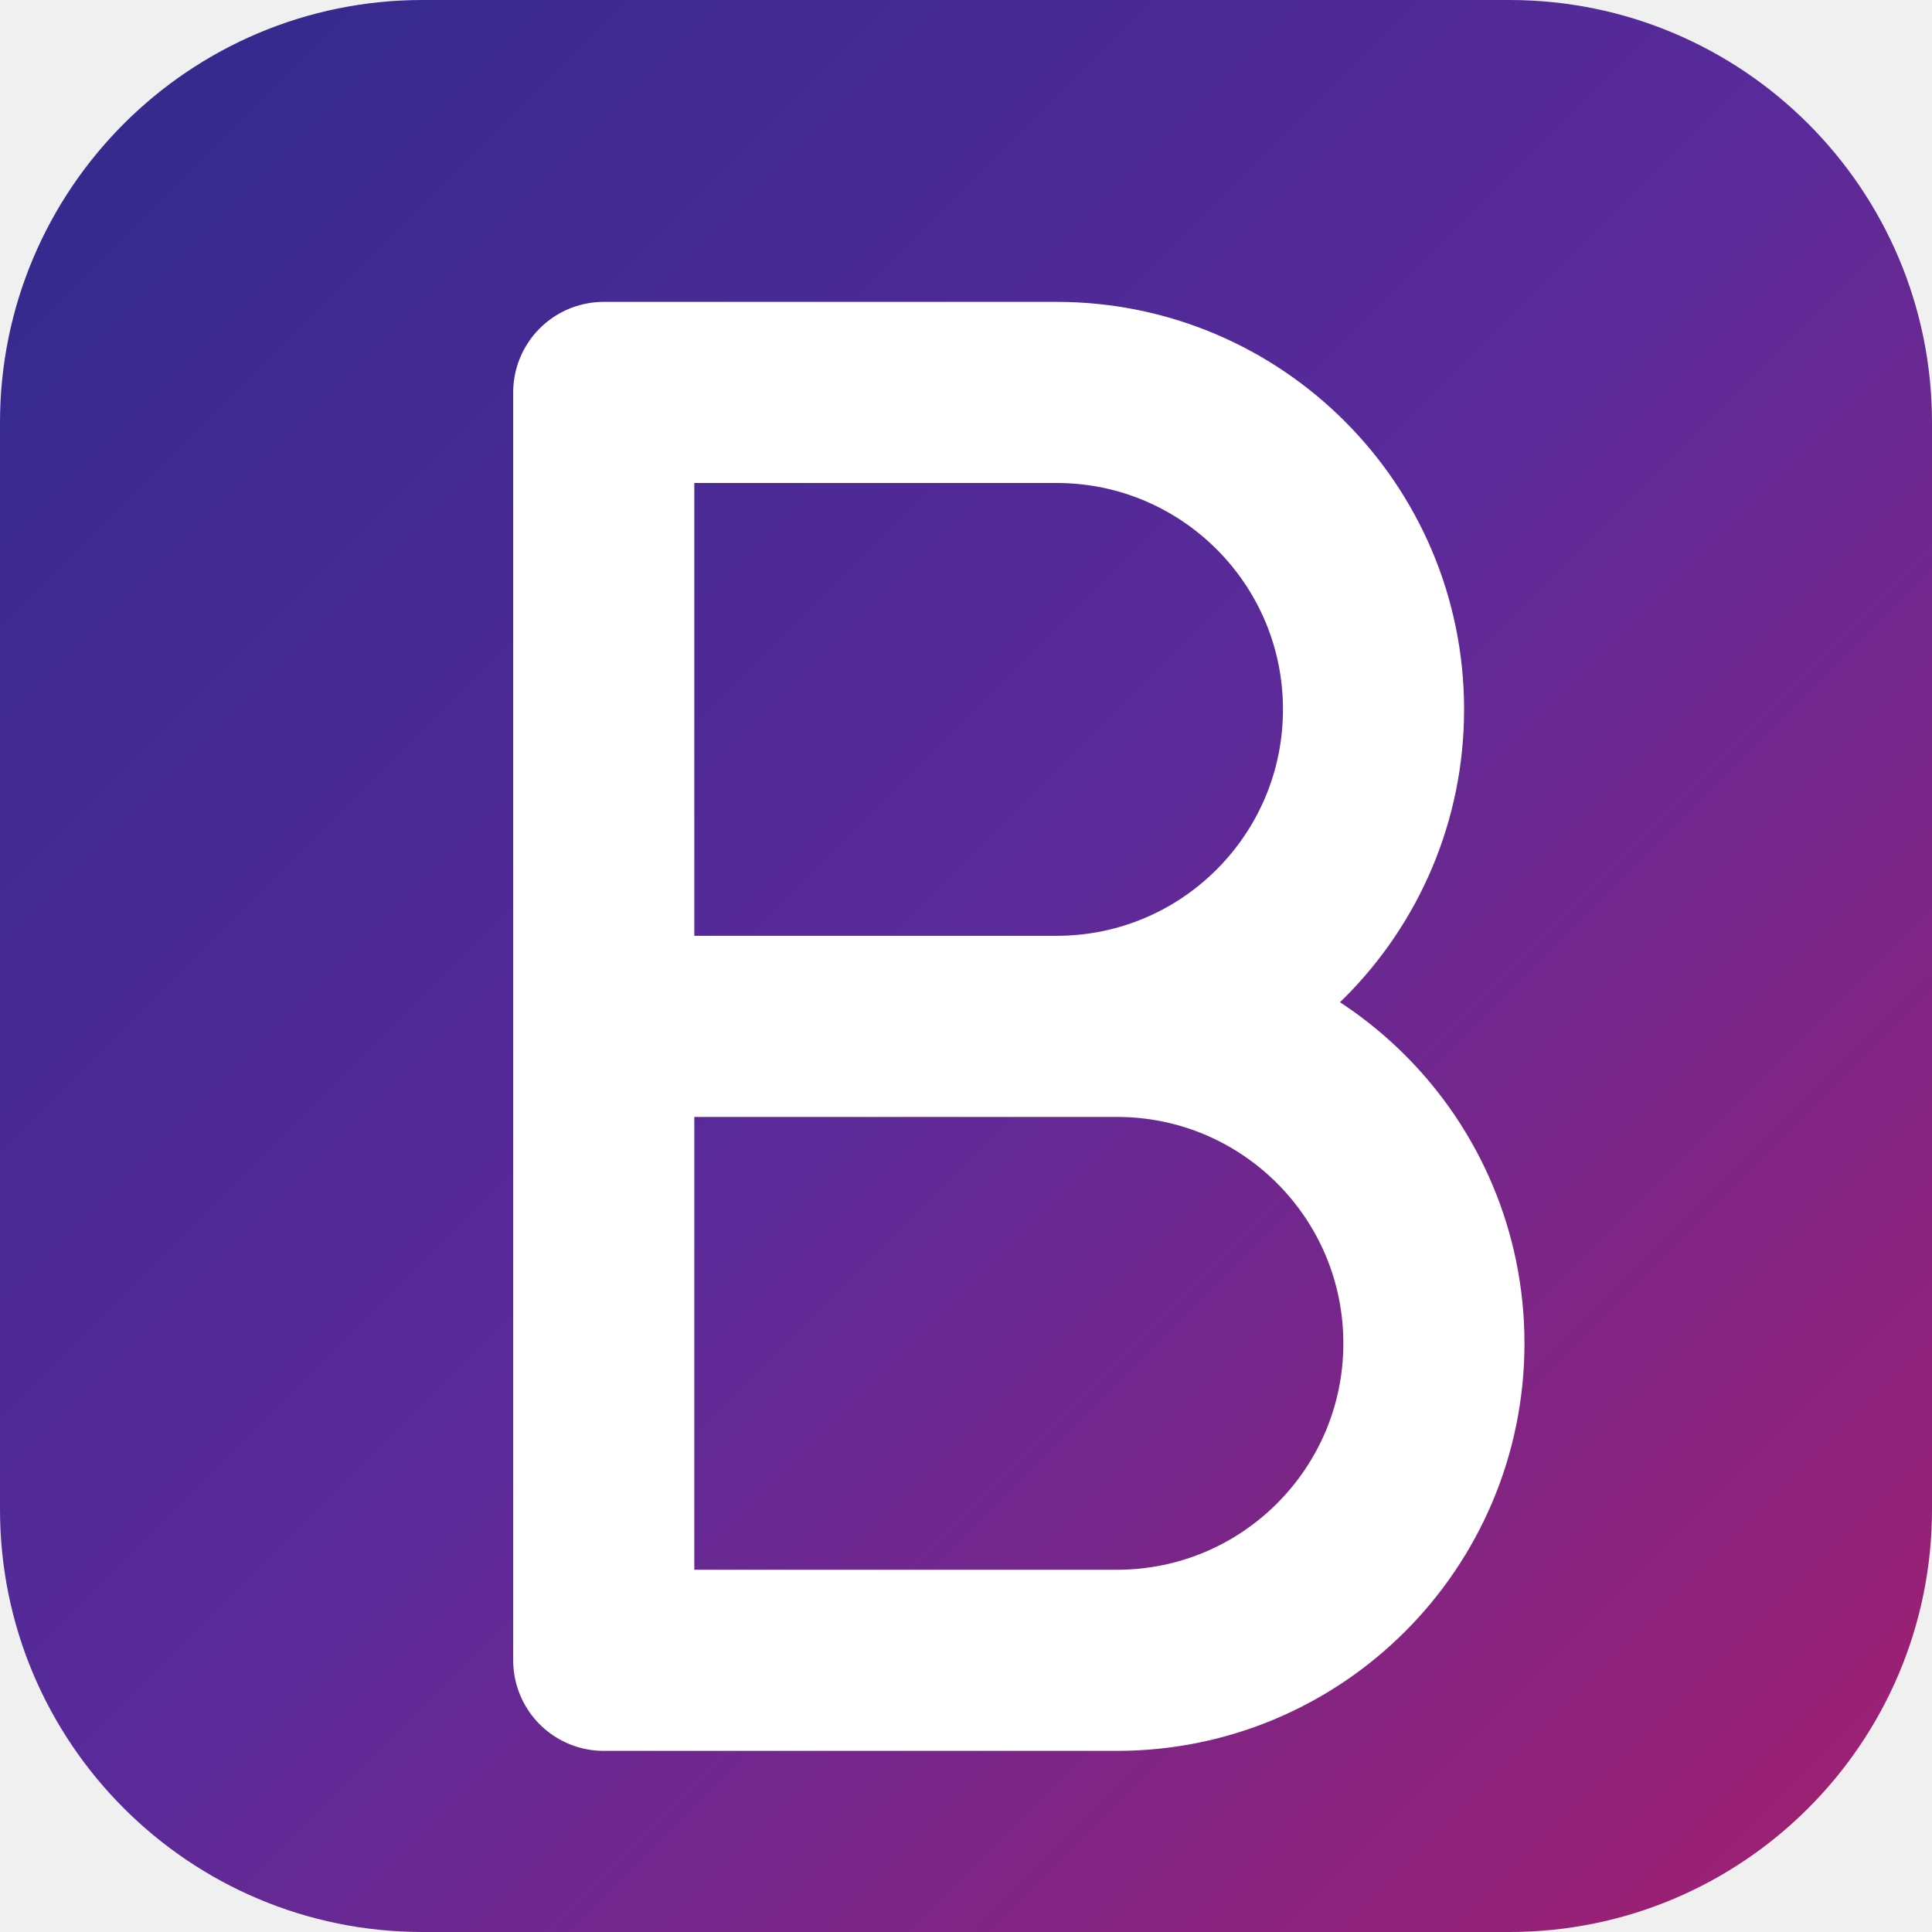
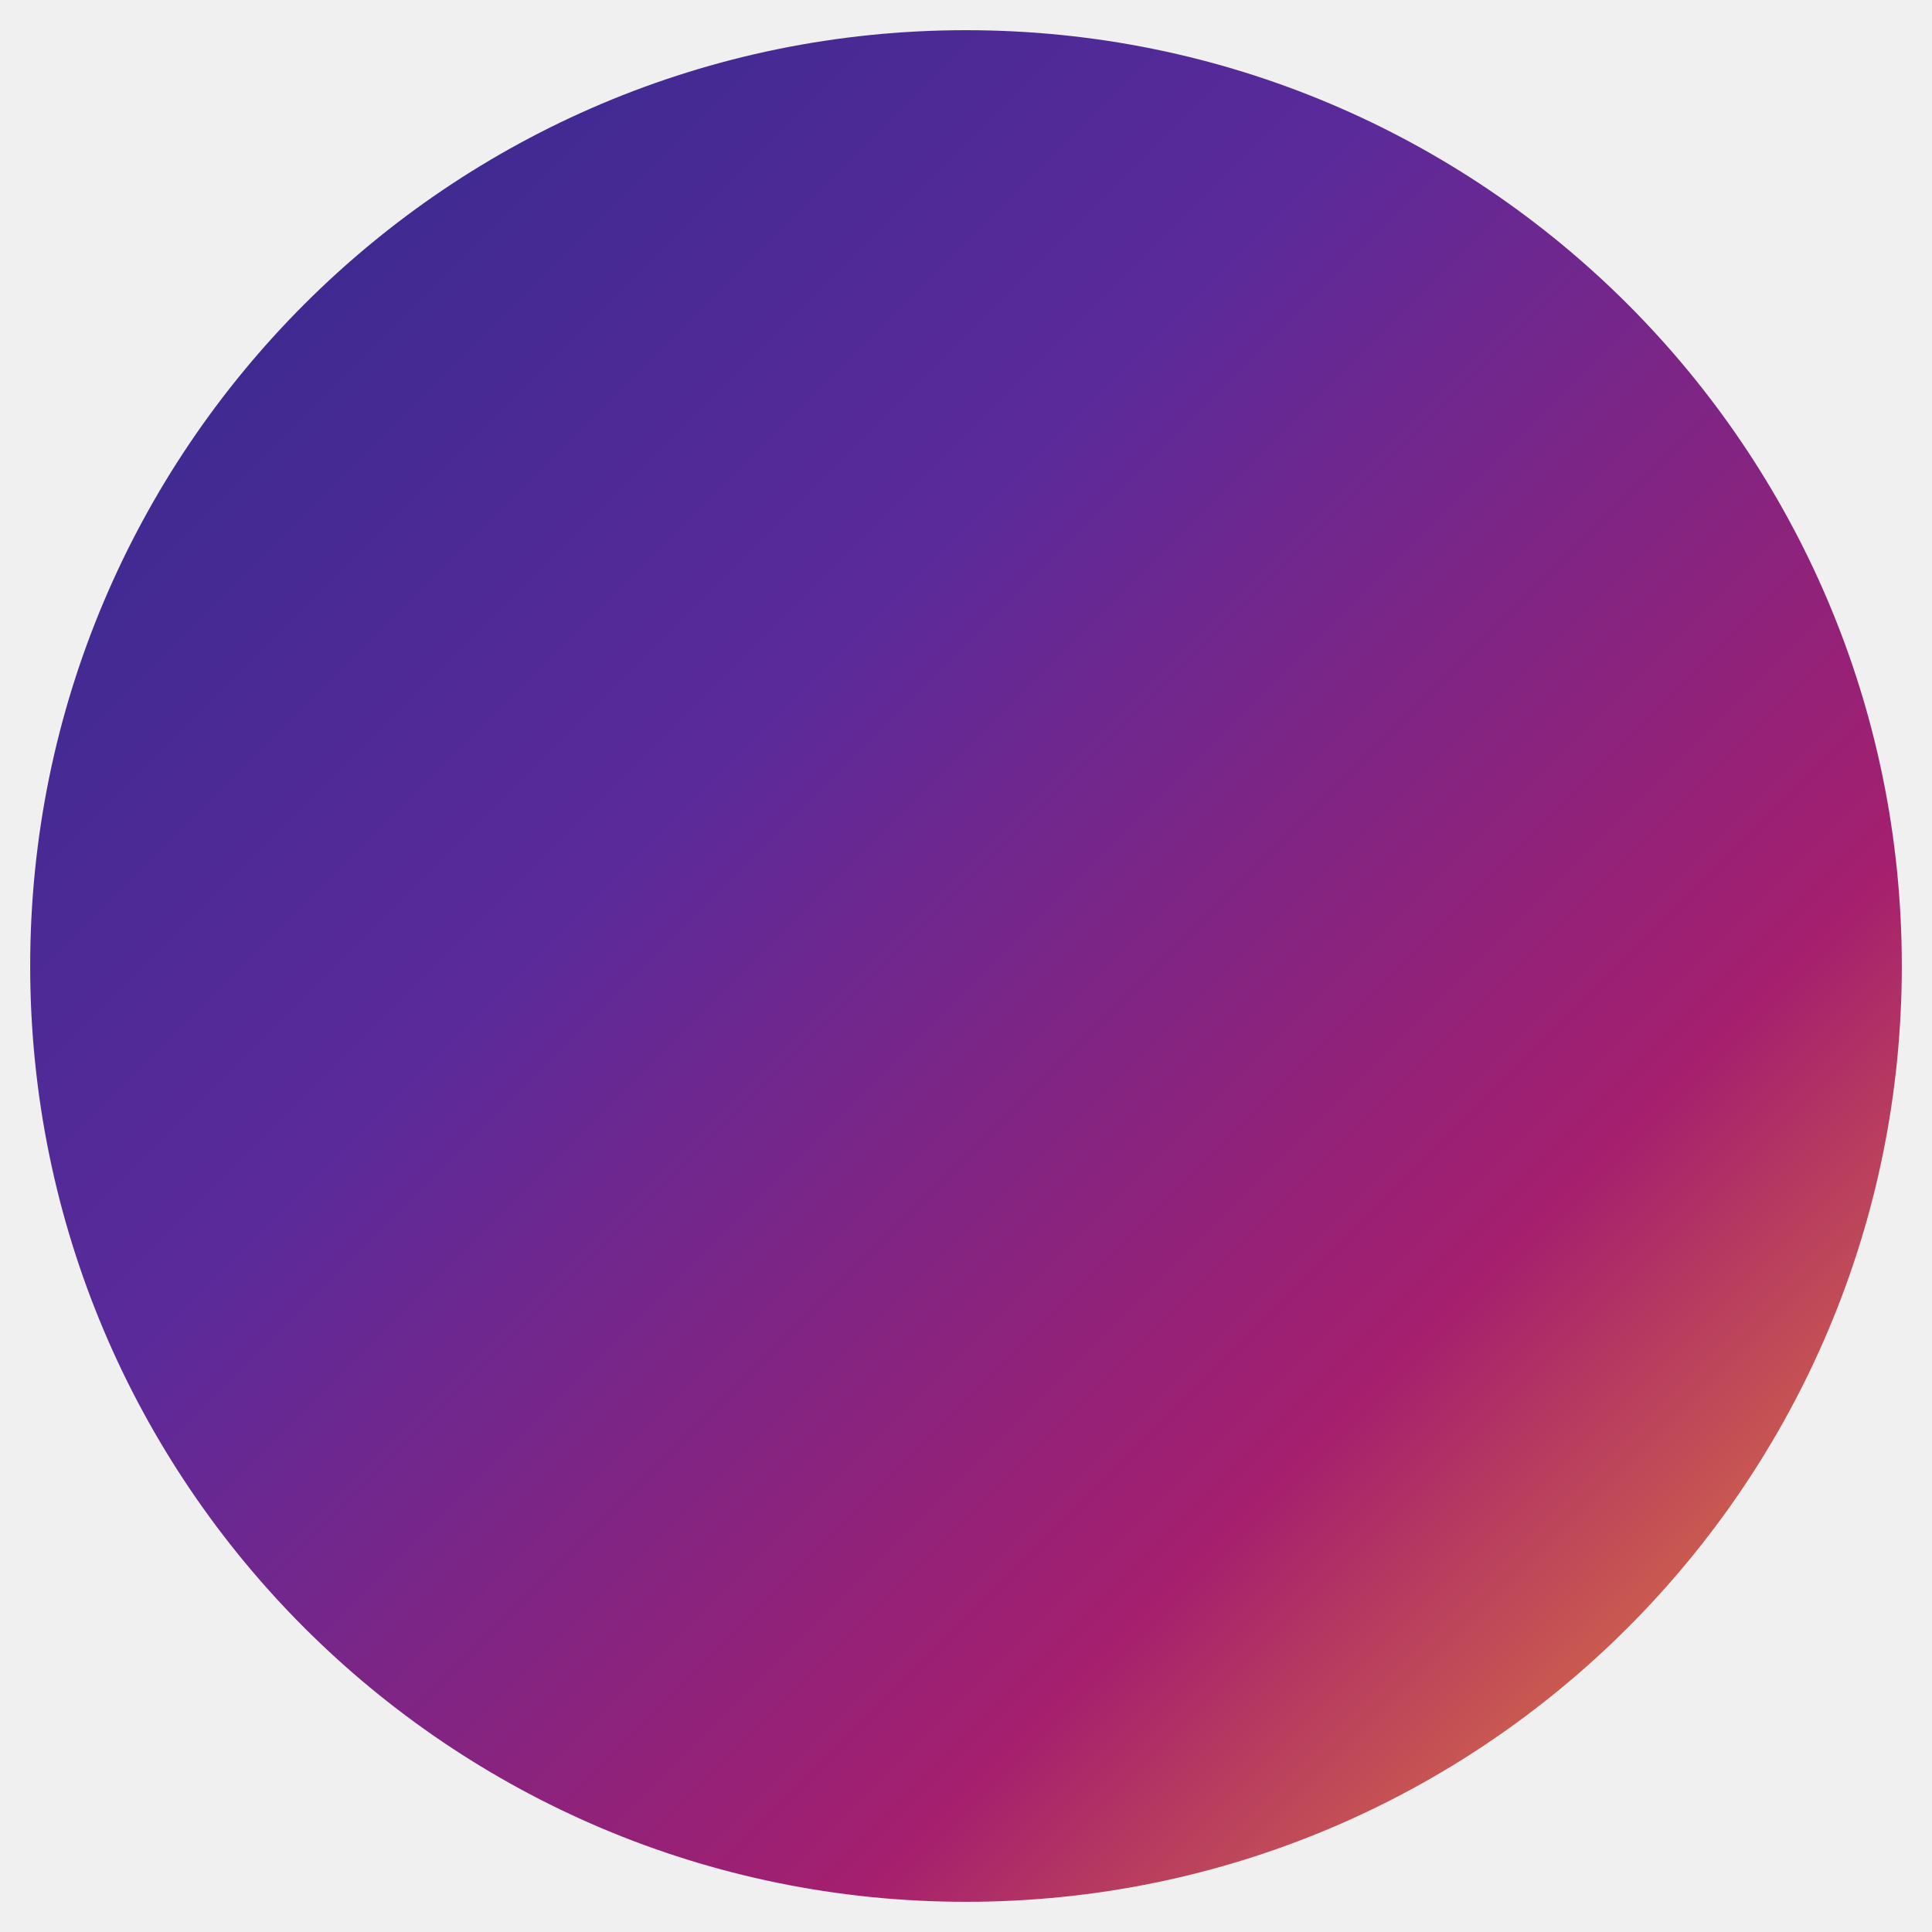
<svg xmlns="http://www.w3.org/2000/svg" viewBox="0 0 32 32">
  <defs>
    <linearGradient id="g" x1="0" y1="0" x2="1" y2="1">
      <stop offset="0" stop-color="#2f2a8c" />
-       <stop offset=".5" stop-color="#5b2a9a" />
-       <stop offset="1" stop-color="#a51f6e" />
+       <stop offset=".38" stop-color="#5b2a9a" />
+       <stop offset=".72" stop-color="#a51f6e" />
+       <stop offset="1" stop-color="#f39a2e" />
    </linearGradient>
  </defs>
-   <rect width="32" height="32" rx="7" fill="url(#g)" />
-   <path d="M10 6.5h7.5a5.25 5.25 0 0 1 0 10.5H10zM10 17h8.5a5.25 5.25 0 0 1 0 10.5H10z" fill="none" stroke="#fff" stroke-width="3" stroke-linejoin="round" />
+   <circle cx="16" cy="16" r="15.5" fill="url(#g)" />
</svg>
